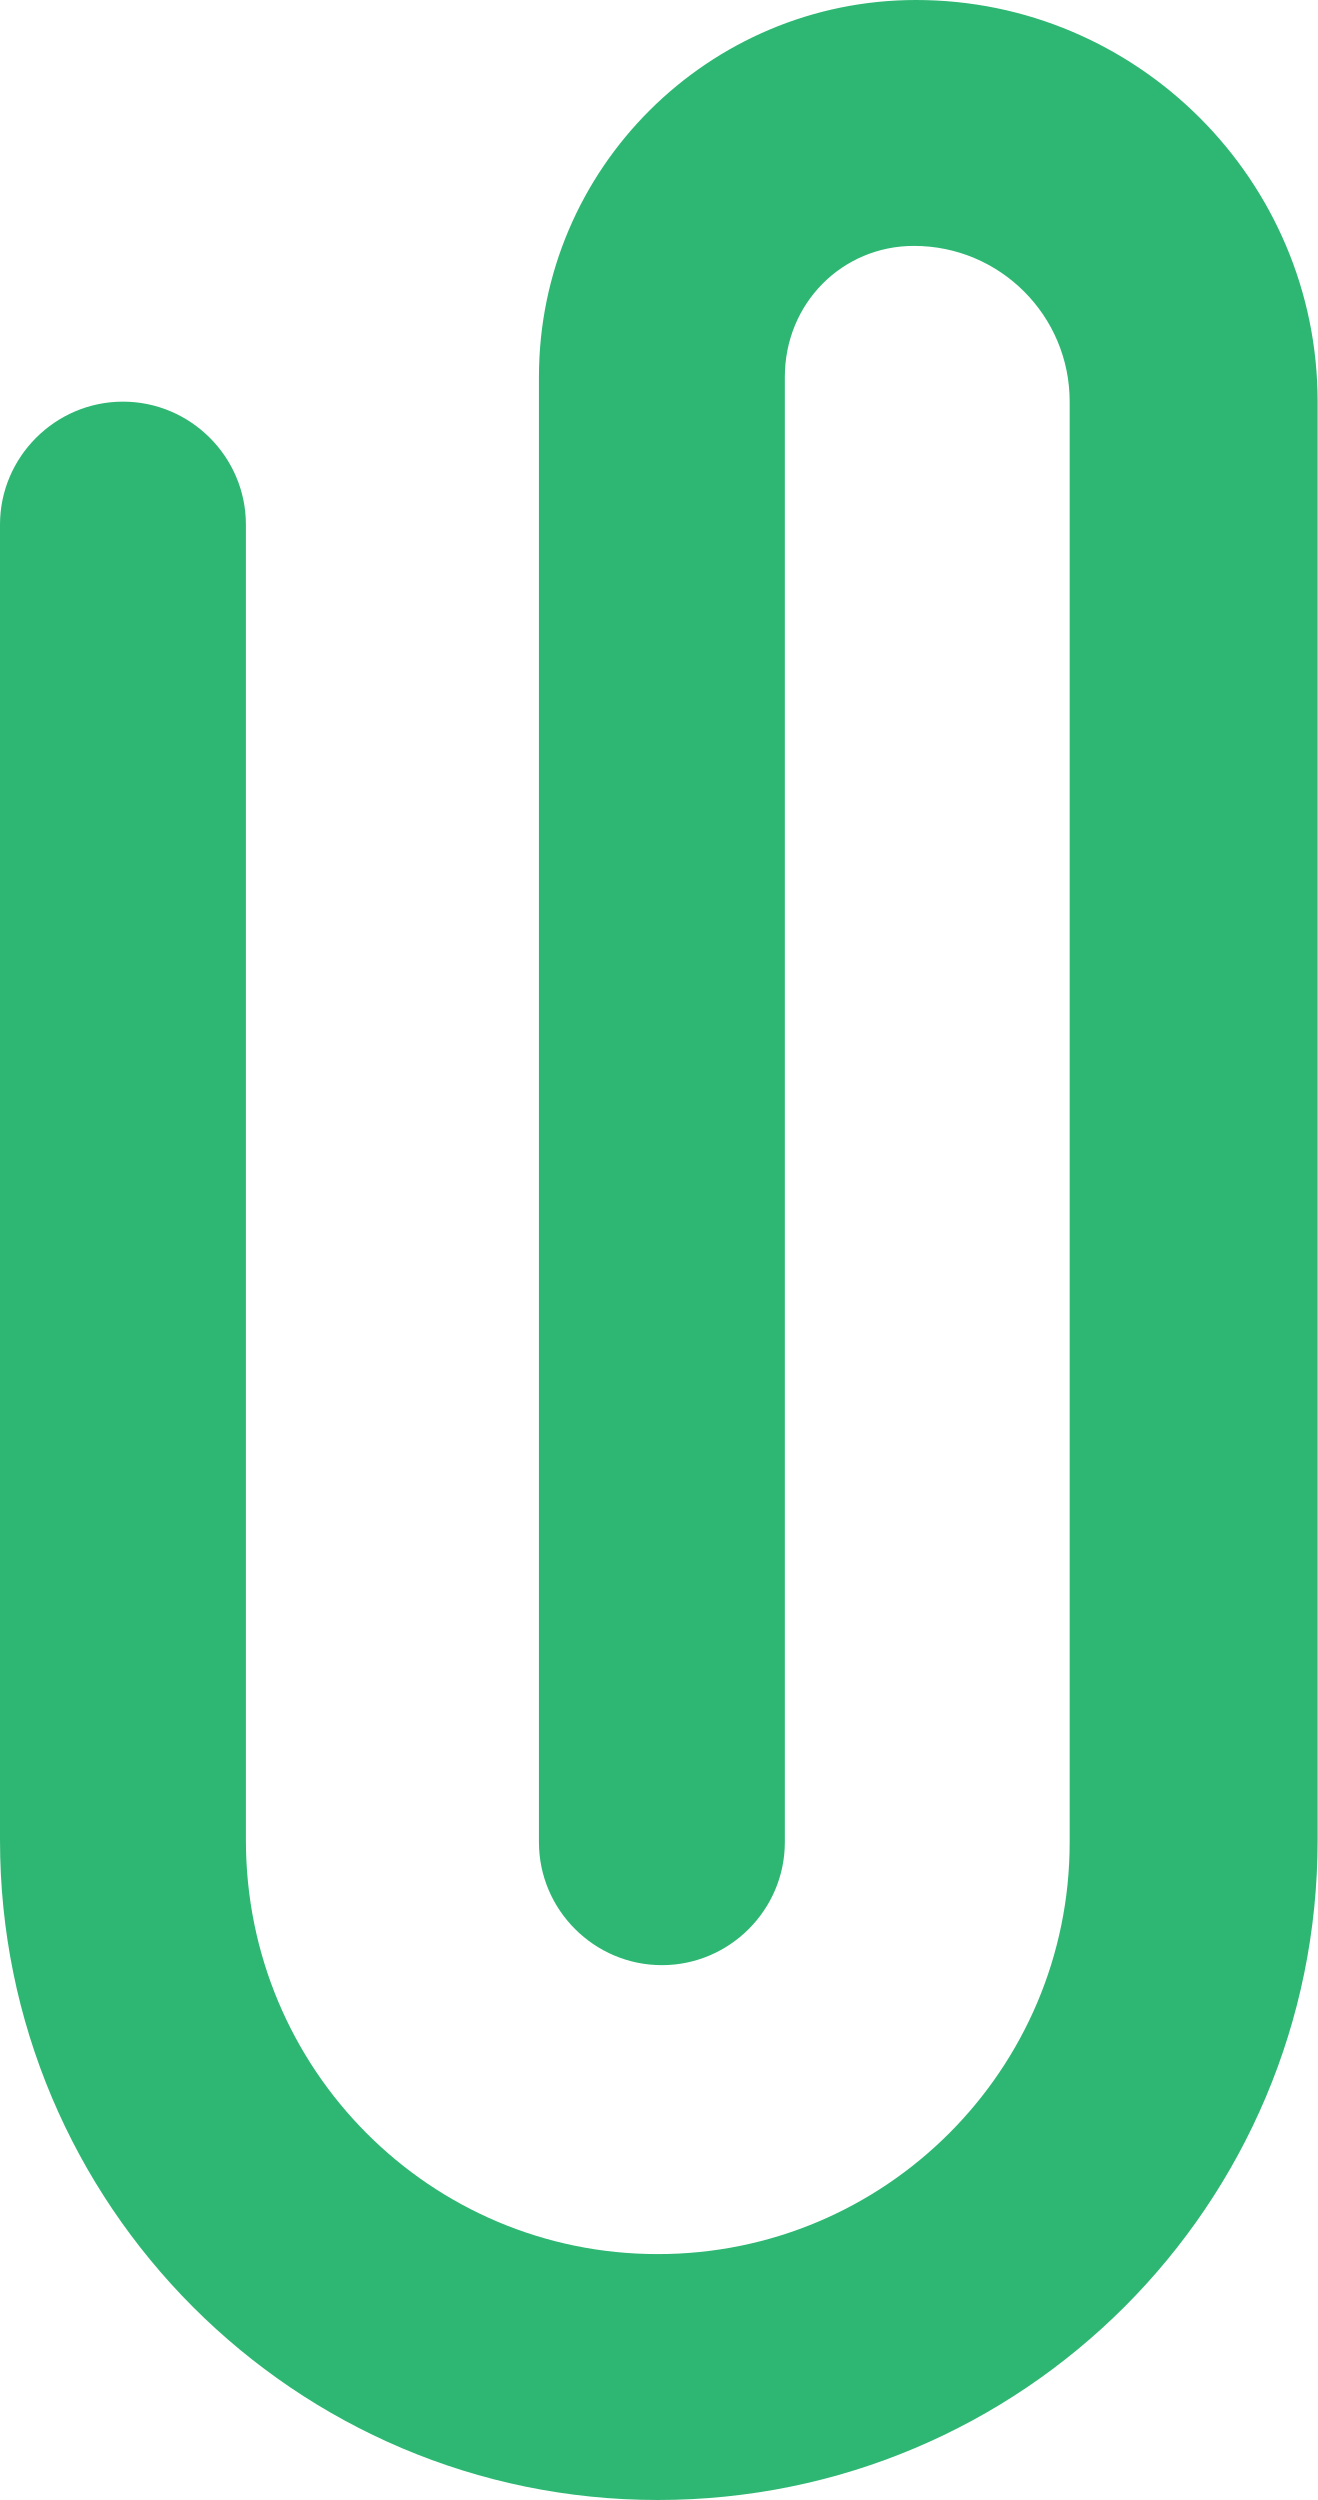
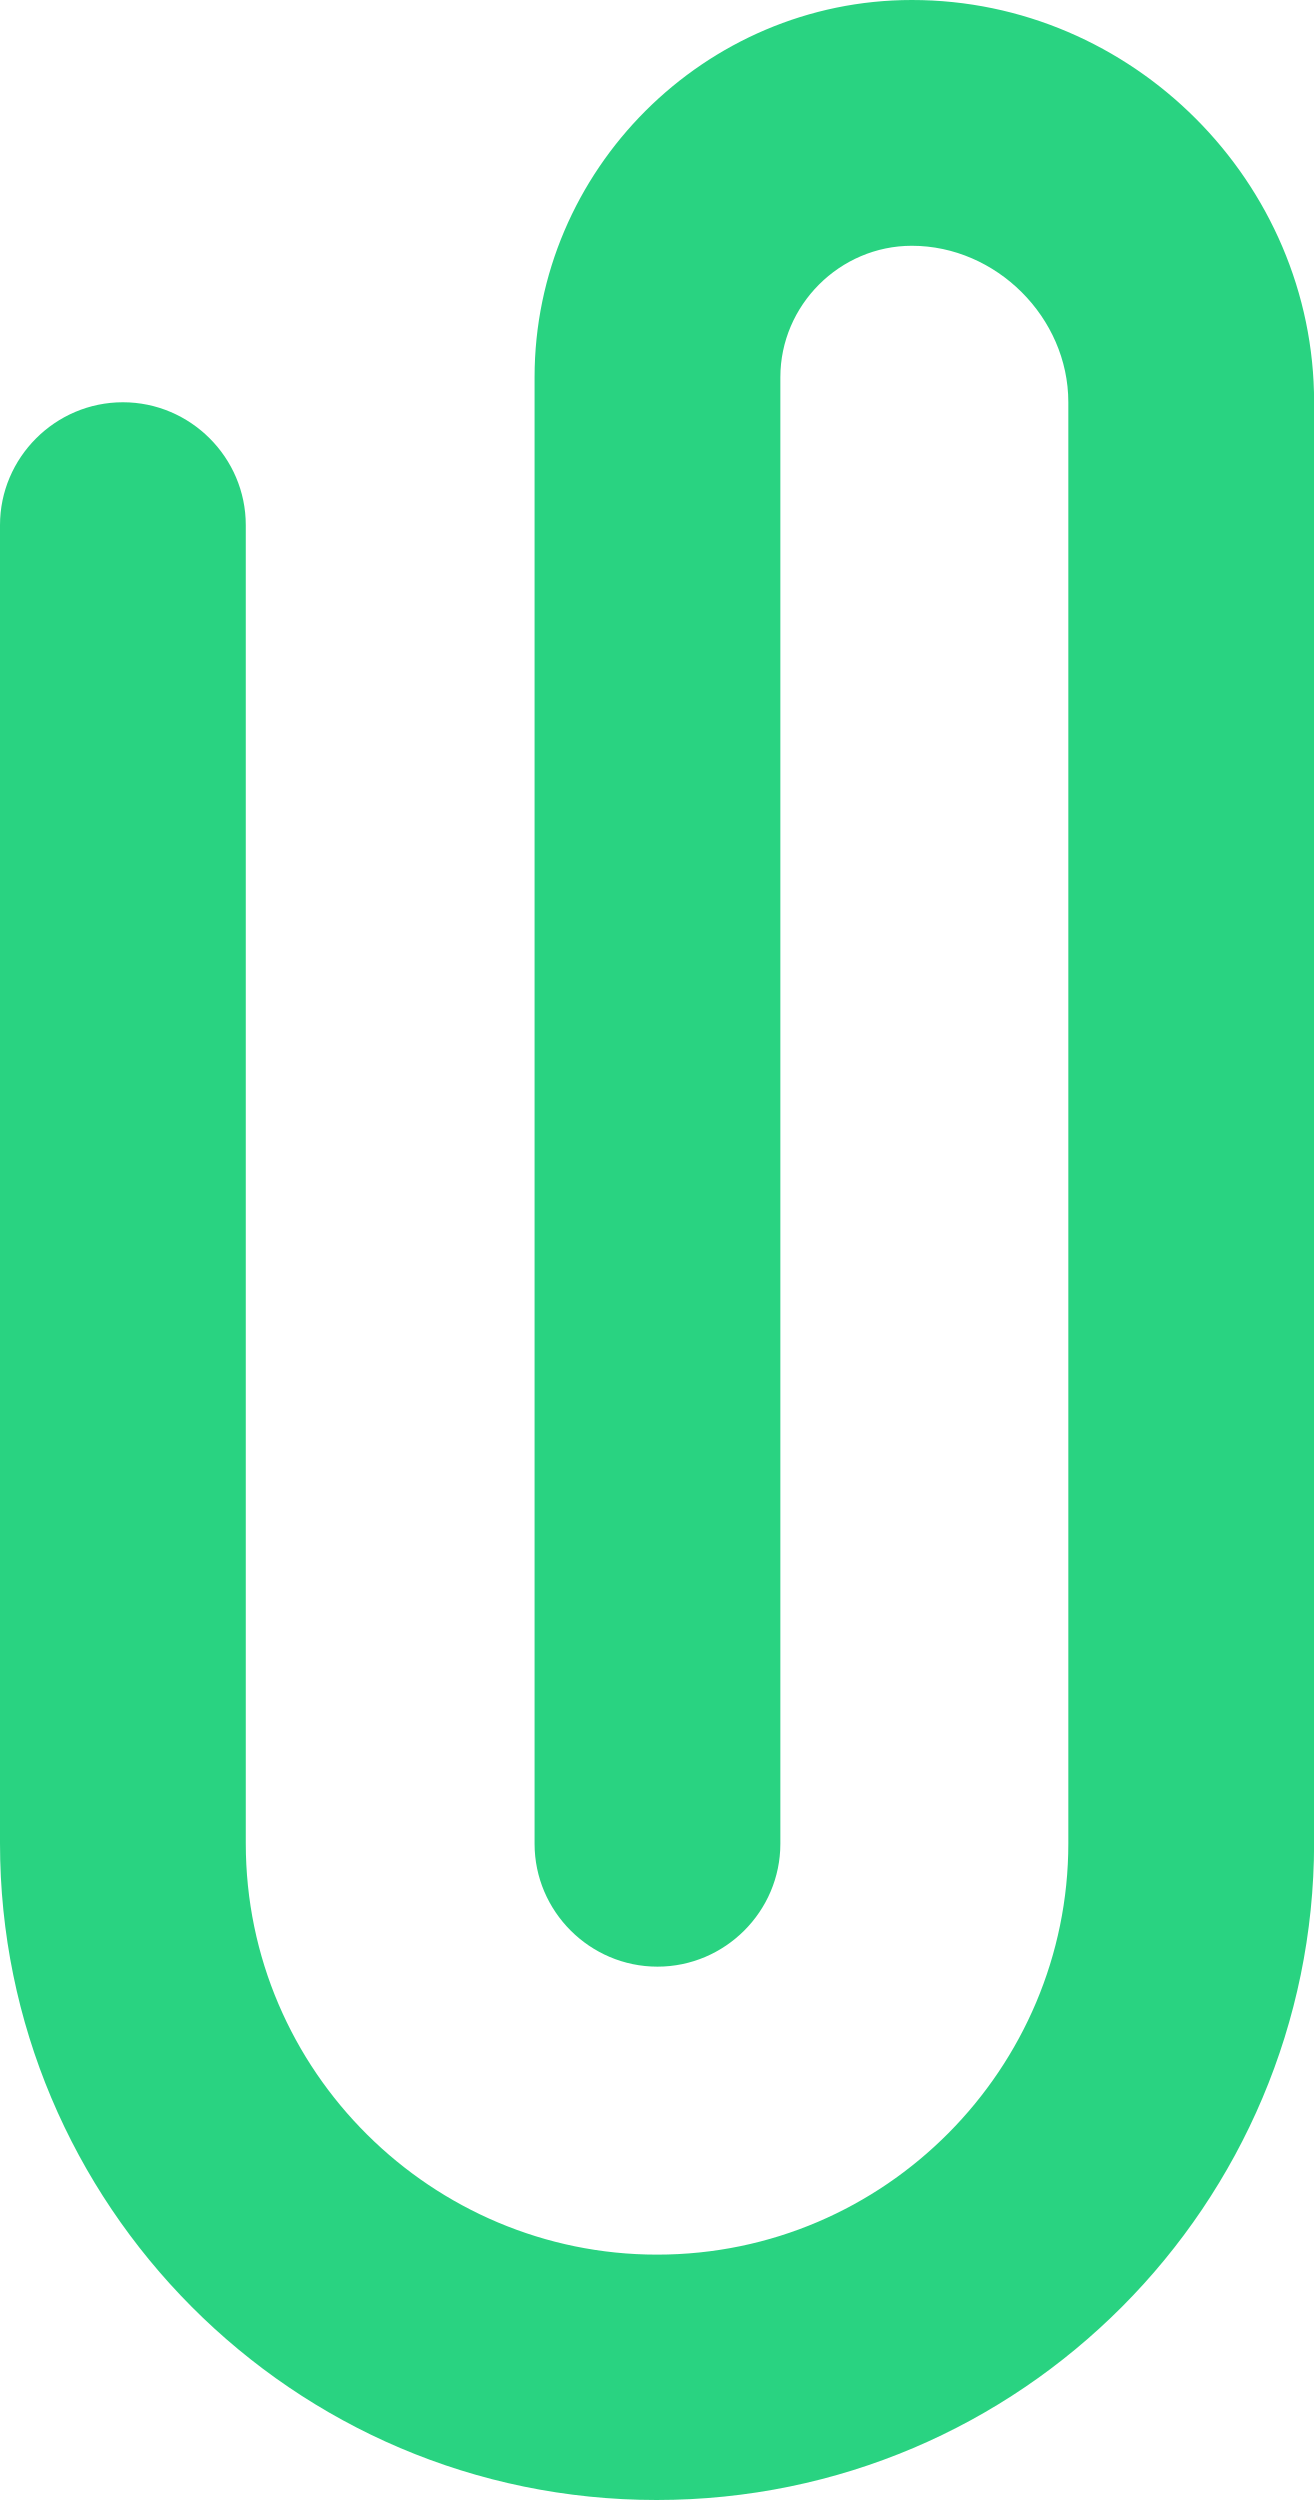
- <svg xmlns="http://www.w3.org/2000/svg" version="1.1" x="0px" y="0px" width="64.3px" height="122px" viewBox="0 0 64.3 122" style="enable-background:new 0 0 64.3 122;" xml:space="preserve">
+ <svg xmlns="http://www.w3.org/2000/svg" version="1.1" id="Layer_1" x="0px" y="0px" width="320.7px" height="610.3px" viewBox="0 0 320.7 610.3" style="enable-background:new 0 0 320.7 610.3;" xml:space="preserve">
  <style type="text/css">

- 	.st0{fill:#2EB773;}
- 	.st1{display:none;}
+ 	.st0{fill:#29D381;}

</style>
-   <g id="Layer_1" class="st1">
- </g>
-   <g id="Layer_2">
-     <path class="st0" d="M32.1,122C14.4,122,0,107.6,0,89.8V25.6c0-3.3,2.7-6,6-6s6,2.7,6,6v64.2C12,101,21,110,32.1,110   s20.1-9,20.1-20.1V19.6c0-4.2-3.4-7.6-7.6-7.6c-3.5,0-6.3,2.8-6.3,6.4v71.5c0,3.3-2.7,6-6,6c-3.3,0-6-2.7-6-6V18.4   C26.3,8.2,34.6,0,44.7,0c10.8,0,19.6,8.8,19.6,19.6v70.2C64.3,107.6,49.9,122,32.1,122" />
+   <g>
+     <path class="st0" d="M160.3,610.3C71.3,610.3,0,537.9,0,450V128.2c0-16.5,13.5-30,30-30c16.5,0,30,13.5,30,30V450   c0,55.8,45.6,100.4,100.4,100.4c55.8,0,100.4-45.6,100.4-100.4V98.2c0-20.7-17.6-38.2-38.2-38.2c-17.6,0-32.1,14.5-32.1,32.1v358   c0,16.5-13.5,30-30,30s-30-13.5-30-30v-358c0-50.6,41.5-92.1,92.1-92.1c53.9,0,98.2,44.5,98.2,98.2V450   C320.7,537.9,249.4,610.3,160.3,610.3z" />
  </g>
</svg>
